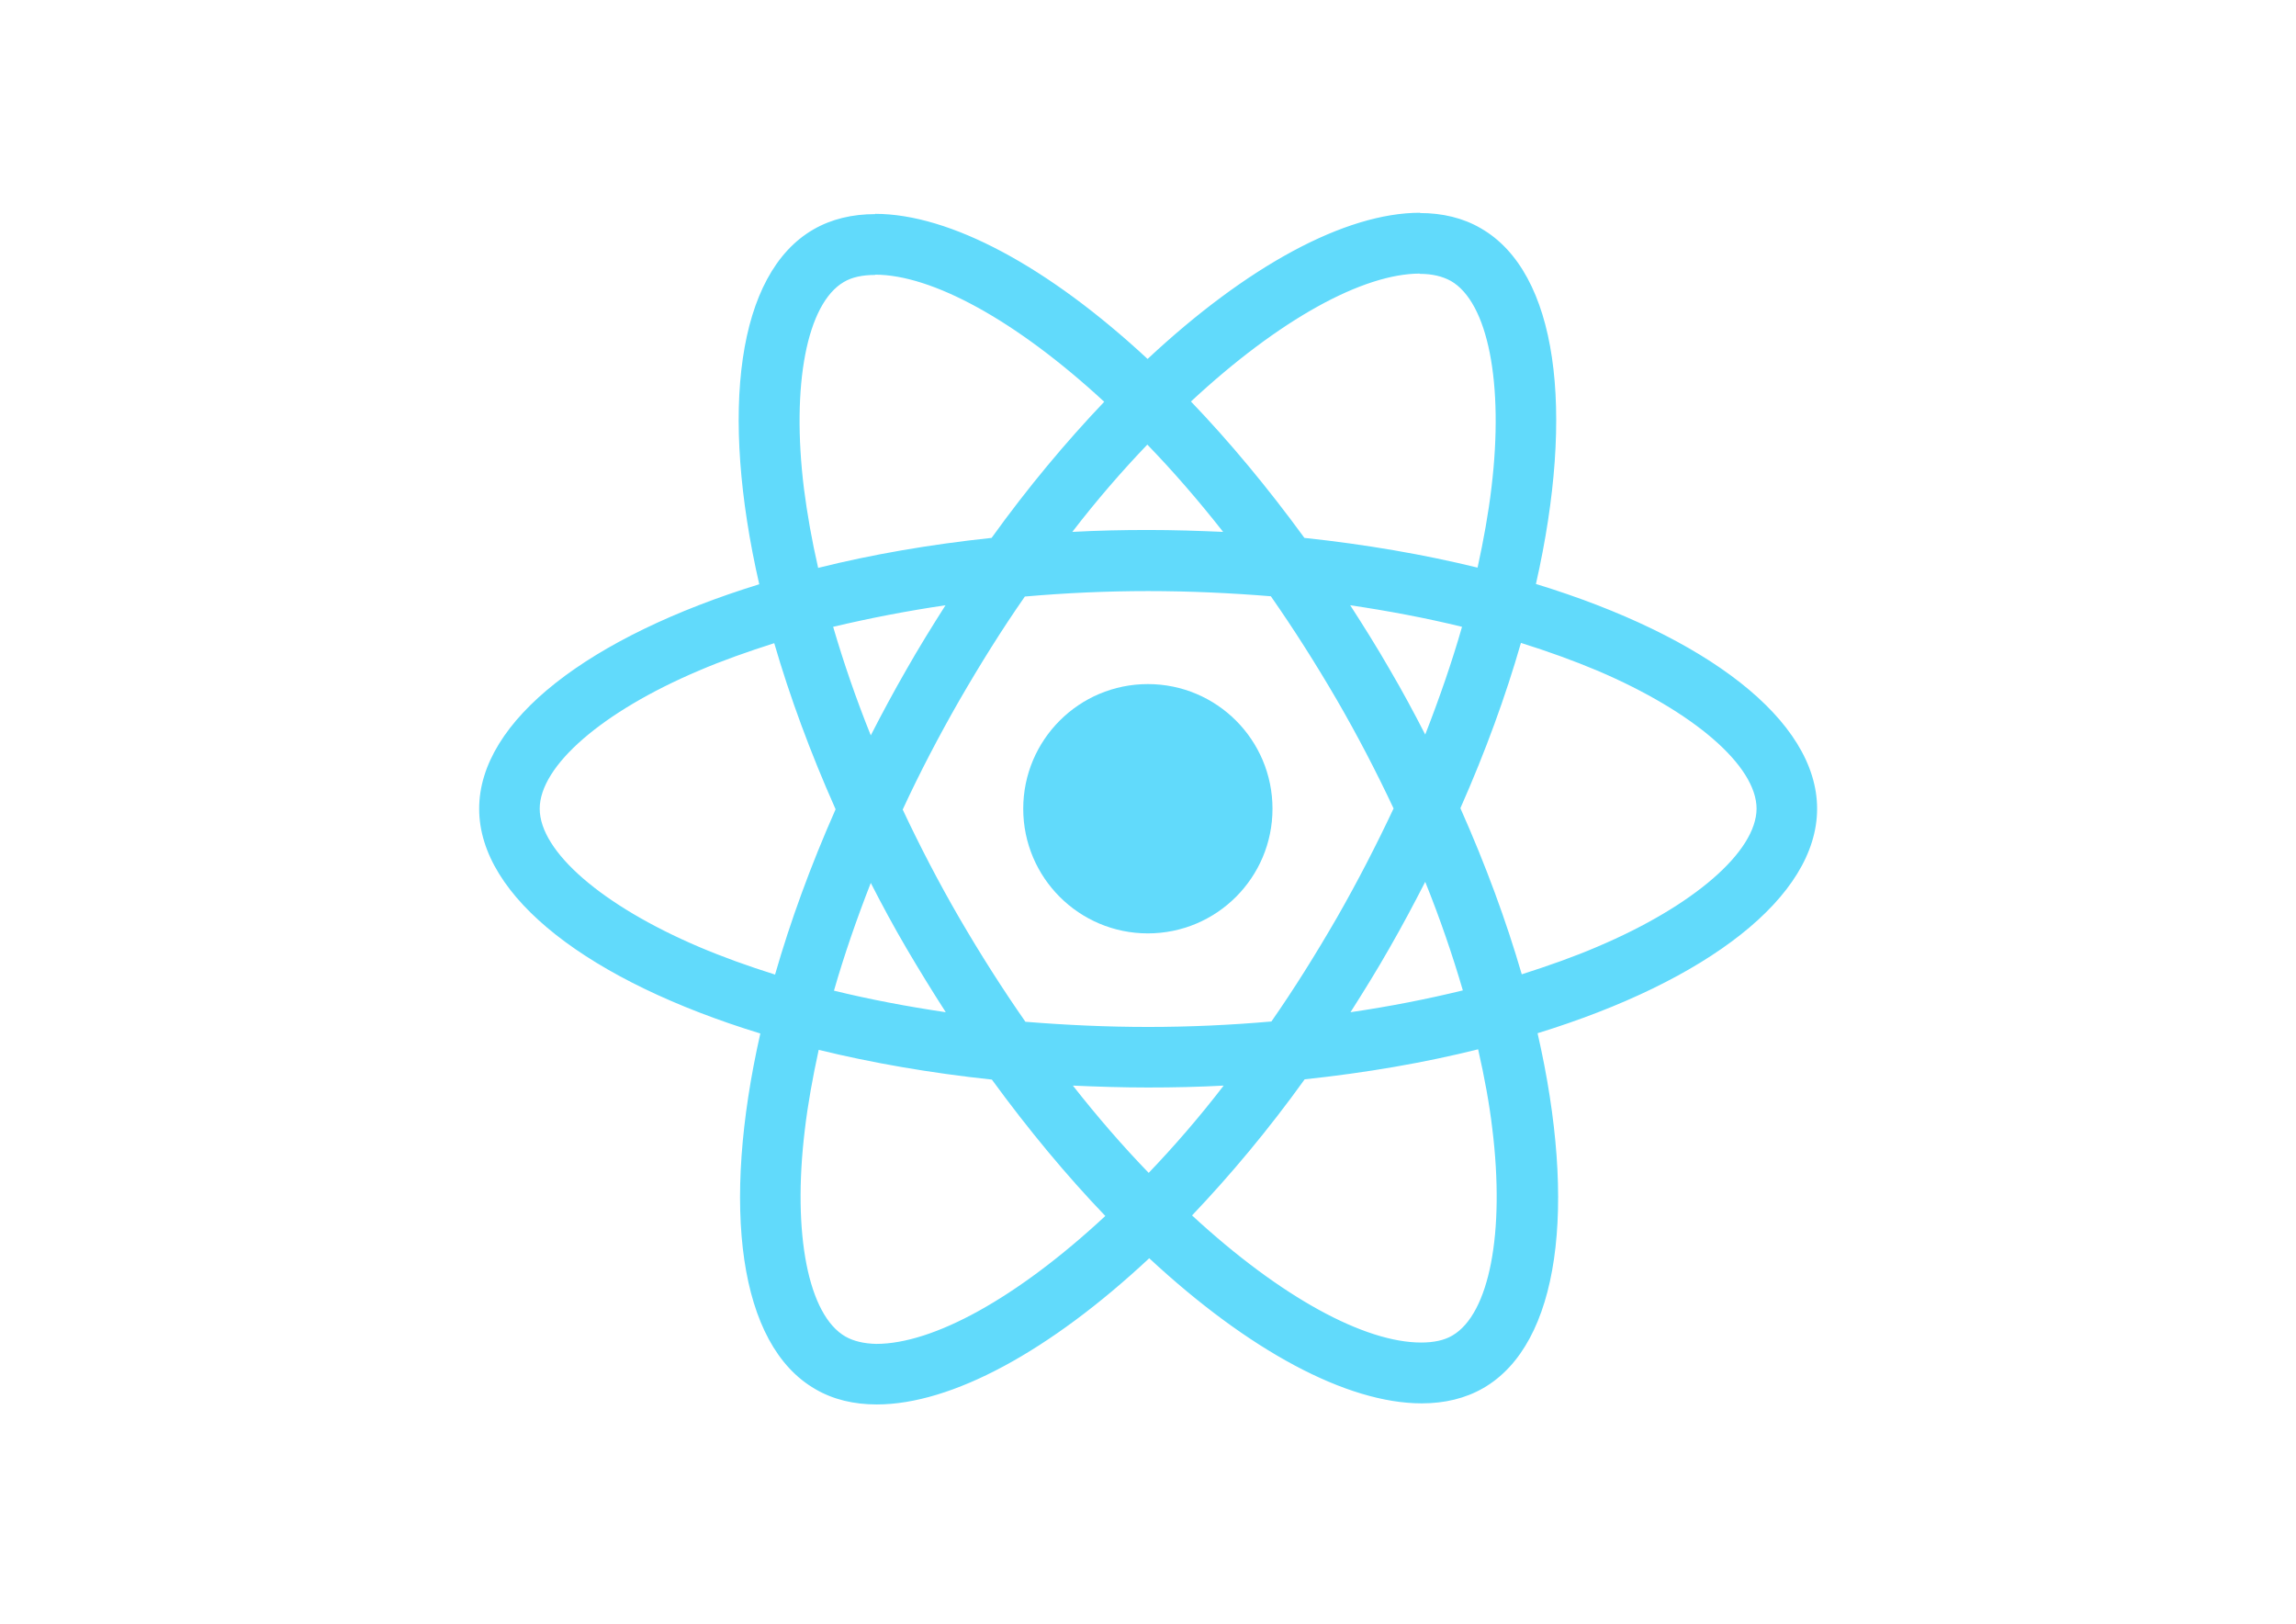
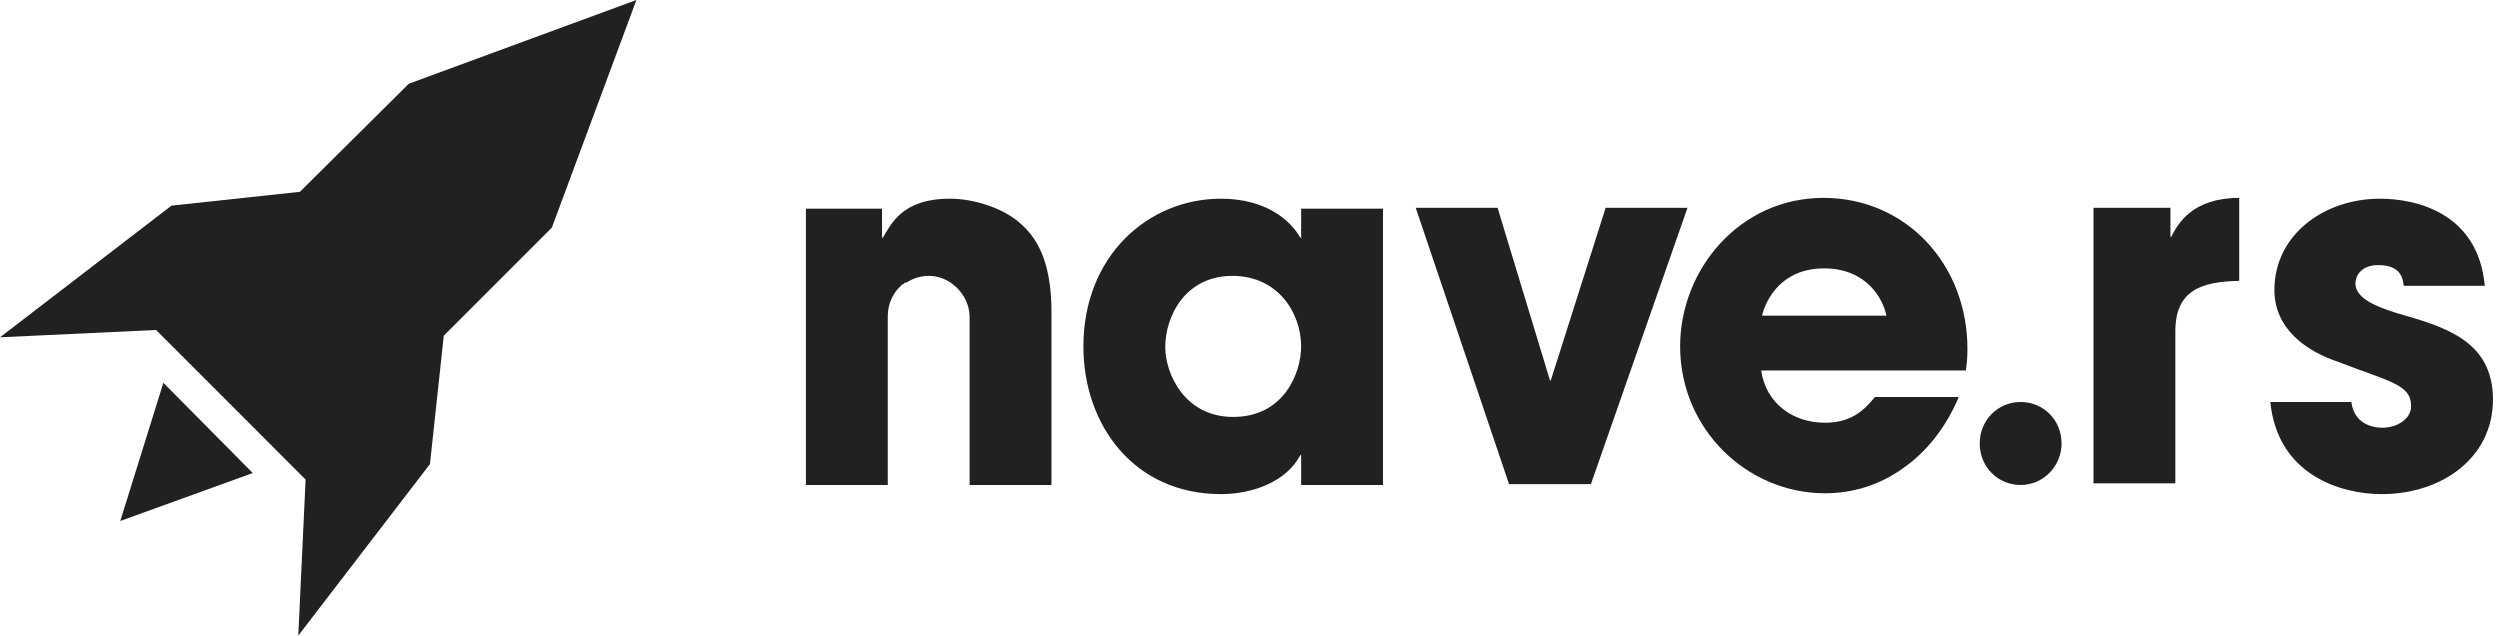
- <svg xmlns="http://www.w3.org/2000/svg" viewBox="0 0 841.9 595.3">
-   <g fill="#61DAFB">
-     <path d="M666.3 296.5c0-32.5-40.7-63.3-103.1-82.4 14.4-63.6 8-114.2-20.2-130.4-6.5-3.8-14.1-5.6-22.4-5.6v22.3c4.6 0 8.3.9 11.4 2.6 13.6 7.8 19.5 37.5 14.9 75.7-1.1 9.4-2.9 19.3-5.1 29.4-19.6-4.8-41-8.5-63.5-10.9-13.5-18.5-27.5-35.3-41.6-50 32.6-30.3 63.2-46.9 84-46.9V78c-27.5 0-63.5 19.6-99.9 53.6-36.4-33.8-72.4-53.2-99.9-53.2v22.3c20.7 0 51.4 16.5 84 46.6-14 14.7-28 31.4-41.3 49.9-22.6 2.4-44 6.1-63.6 11-2.3-10-4-19.7-5.2-29-4.7-38.2 1.1-67.9 14.6-75.8 3-1.8 6.9-2.6 11.5-2.6V78.5c-8.4 0-16 1.8-22.6 5.6-28.1 16.2-34.4 66.7-19.9 130.1-62.2 19.2-102.7 49.9-102.7 82.3 0 32.5 40.7 63.3 103.1 82.4-14.4 63.6-8 114.2 20.2 130.4 6.5 3.8 14.1 5.6 22.5 5.6 27.5 0 63.5-19.6 99.9-53.6 36.4 33.8 72.4 53.2 99.9 53.2 8.4 0 16-1.8 22.6-5.6 28.1-16.2 34.4-66.7 19.9-130.1 62-19.1 102.5-49.9 102.5-82.3zm-130.2-66.7c-3.7 12.9-8.3 26.2-13.5 39.5-4.1-8-8.4-16-13.1-24-4.6-8-9.5-15.8-14.4-23.4 14.2 2.1 27.9 4.7 41 7.9zm-45.8 106.5c-7.8 13.5-15.8 26.3-24.1 38.2-14.9 1.3-30 2-45.2 2-15.1 0-30.2-.7-45-1.9-8.3-11.9-16.4-24.6-24.2-38-7.6-13.1-14.5-26.4-20.8-39.8 6.2-13.4 13.2-26.8 20.7-39.9 7.8-13.5 15.8-26.3 24.1-38.2 14.9-1.3 30-2 45.2-2 15.1 0 30.2.7 45 1.9 8.3 11.9 16.4 24.6 24.2 38 7.6 13.1 14.5 26.4 20.8 39.8-6.3 13.4-13.2 26.8-20.7 39.9zm32.3-13c5.4 13.4 10 26.8 13.8 39.8-13.1 3.2-26.9 5.9-41.2 8 4.9-7.7 9.8-15.6 14.4-23.7 4.6-8 8.9-16.1 13-24.1zM421.2 430c-9.3-9.6-18.6-20.3-27.8-32 9 .4 18.2.7 27.5.7 9.4 0 18.7-.2 27.8-.7-9 11.7-18.3 22.4-27.5 32zm-74.4-58.9c-14.2-2.1-27.9-4.7-41-7.9 3.7-12.9 8.3-26.2 13.5-39.5 4.1 8 8.4 16 13.1 24 4.7 8 9.5 15.8 14.4 23.4zM420.7 163c9.3 9.6 18.6 20.3 27.8 32-9-.4-18.2-.7-27.5-.7-9.4 0-18.7.2-27.8.7 9-11.7 18.3-22.4 27.5-32zm-74 58.9c-4.9 7.7-9.8 15.6-14.4 23.7-4.6 8-8.9 16-13 24-5.4-13.4-10-26.8-13.8-39.8 13.1-3.1 26.9-5.8 41.2-7.9zm-90.5 125.2c-35.4-15.1-58.3-34.9-58.3-50.6 0-15.7 22.9-35.6 58.3-50.6 8.6-3.7 18-7 27.7-10.1 5.7 19.6 13.2 40 22.5 60.9-9.2 20.8-16.6 41.1-22.2 60.6-9.9-3.1-19.3-6.5-28-10.2zM310 490c-13.6-7.8-19.5-37.5-14.9-75.7 1.1-9.4 2.9-19.3 5.1-29.4 19.6 4.8 41 8.5 63.5 10.9 13.5 18.5 27.5 35.3 41.6 50-32.6 30.3-63.2 46.9-84 46.9-4.5-.1-8.3-1-11.3-2.7zm237.2-76.2c4.7 38.2-1.1 67.9-14.6 75.8-3 1.8-6.9 2.6-11.5 2.6-20.7 0-51.4-16.5-84-46.6 14-14.7 28-31.4 41.3-49.9 22.6-2.4 44-6.1 63.6-11 2.3 10.1 4.1 19.8 5.2 29.1zm38.5-66.7c-8.6 3.7-18 7-27.7 10.1-5.7-19.6-13.2-40-22.5-60.9 9.2-20.8 16.6-41.1 22.2-60.6 9.9 3.1 19.3 6.5 28.1 10.2 35.4 15.1 58.3 34.9 58.3 50.6-.1 15.7-23 35.6-58.4 50.6zM320.8 78.4z" />
-     <circle cx="420.9" cy="296.5" r="45.7" />
-     <path d="M520.5 78.1z" />
-   </g>
+ <svg xmlns="http://www.w3.org/2000/svg" width="236" height="60" viewBox="0 0 236 60" fill="none">
+   <path fill-rule="evenodd" clip-rule="evenodd" d="M122.827 45.782H130.554V19.698H122.827V22.439H122.75C121.823 20.794 119.504 18.758 115.255 18.758C108.377 18.758 102.273 24.163 102.273 32.701C102.273 40.142 107.064 46.644 115.255 46.644C118.268 46.644 121.436 45.468 122.75 42.962H122.827V45.782ZM122.827 32.7C122.827 35.206 121.204 39.358 116.414 39.358C111.777 39.358 110 35.206 110 32.778C110 29.802 111.932 26.042 116.336 26.042C120.664 26.042 122.827 29.567 122.827 32.7Z" fill="#212121" />
+   <path d="M150.181 45.703H142.454L133.645 19.619H141.372L146.318 35.912H146.395L151.572 19.619H159.299L150.181 45.703Z" fill="#212121" />
+   <path fill-rule="evenodd" clip-rule="evenodd" d="M179.622 44.215C181.785 42.726 183.64 40.455 184.876 37.556V37.478H176.995C175.913 38.81 174.676 39.906 172.281 39.906C169.267 39.906 166.717 38.105 166.254 34.972H185.572C185.577 34.935 185.582 34.898 185.587 34.862C185.659 34.358 185.726 33.885 185.726 32.935C185.726 24.945 179.931 18.679 172.126 18.679C164.245 18.679 158.604 25.415 158.604 32.7C158.604 40.533 164.94 46.565 172.281 46.565C174.908 46.565 177.458 45.781 179.622 44.215ZM172.204 25.336C176.222 25.336 177.767 28.235 178.076 29.801H166.331C166.717 28.235 168.185 25.336 172.204 25.336Z" fill="#212121" />
+   <path d="M197.703 19.619H204.89V22.36H204.967C205.585 21.107 206.976 18.679 211.381 18.679V26.512C207.826 26.59 205.353 27.373 205.353 31.29V45.625H197.626V19.619H197.703Z" fill="#212121" />
+   <path d="M226.912 26.982C226.835 26.434 226.758 25.024 224.517 25.024C222.894 25.024 222.353 26.042 222.353 26.747C222.353 28.157 224.285 28.941 226.294 29.567C230.622 30.821 235.335 32.074 235.335 37.714C235.335 43.197 230.544 46.644 224.826 46.644C220.963 46.644 215.013 44.842 214.317 37.949H221.967C222.276 40.377 224.594 40.377 224.903 40.377C226.217 40.377 227.608 39.594 227.608 38.34C227.608 36.304 225.676 36.069 220.808 34.189C217.485 33.092 214.703 30.899 214.703 27.374C214.703 22.204 219.34 18.758 224.672 18.758C228.072 18.758 233.944 20.089 234.562 26.982H226.912Z" fill="#212121" />
+   <path d="M96.245 21.029C94.854 19.775 92.15 18.757 89.677 18.757C85.118 18.757 84.114 21.185 83.341 22.438H83.264V19.697H76.077V45.781H83.805V29.88C83.805 28.705 84.268 27.687 85.041 26.982C85.118 26.903 85.195 26.825 85.273 26.825C85.35 26.747 85.427 26.668 85.504 26.668H85.582C86.2 26.277 86.895 26.042 87.668 26.042C88.673 26.042 89.523 26.433 90.218 27.06C90.991 27.765 91.532 28.783 91.532 29.958V30.977C91.532 31.133 91.532 31.368 91.532 31.525V45.781H99.259V29.41C99.259 24.318 97.636 22.203 96.245 21.029Z" fill="#212121" />
+   <path d="M190.749 45.781C188.585 45.781 186.885 44.058 186.885 41.864C186.885 39.671 188.585 37.948 190.749 37.948C192.913 37.948 194.613 39.671 194.613 41.864C194.613 43.979 192.913 45.781 190.749 45.781Z" fill="#212121" />
+   <path d="M28.849 45.269L28.159 60L40.588 43.811L41.893 31.688L52.097 21.483L60.077 0L38.593 7.903L28.312 18.107L16.189 19.412L0 31.841L14.732 31.151L28.849 45.269Z" fill="#212121" />
+   <path d="M15.422 36.137L23.861 44.654L11.355 49.181L15.422 36.137Z" fill="#212121" />
</svg>
